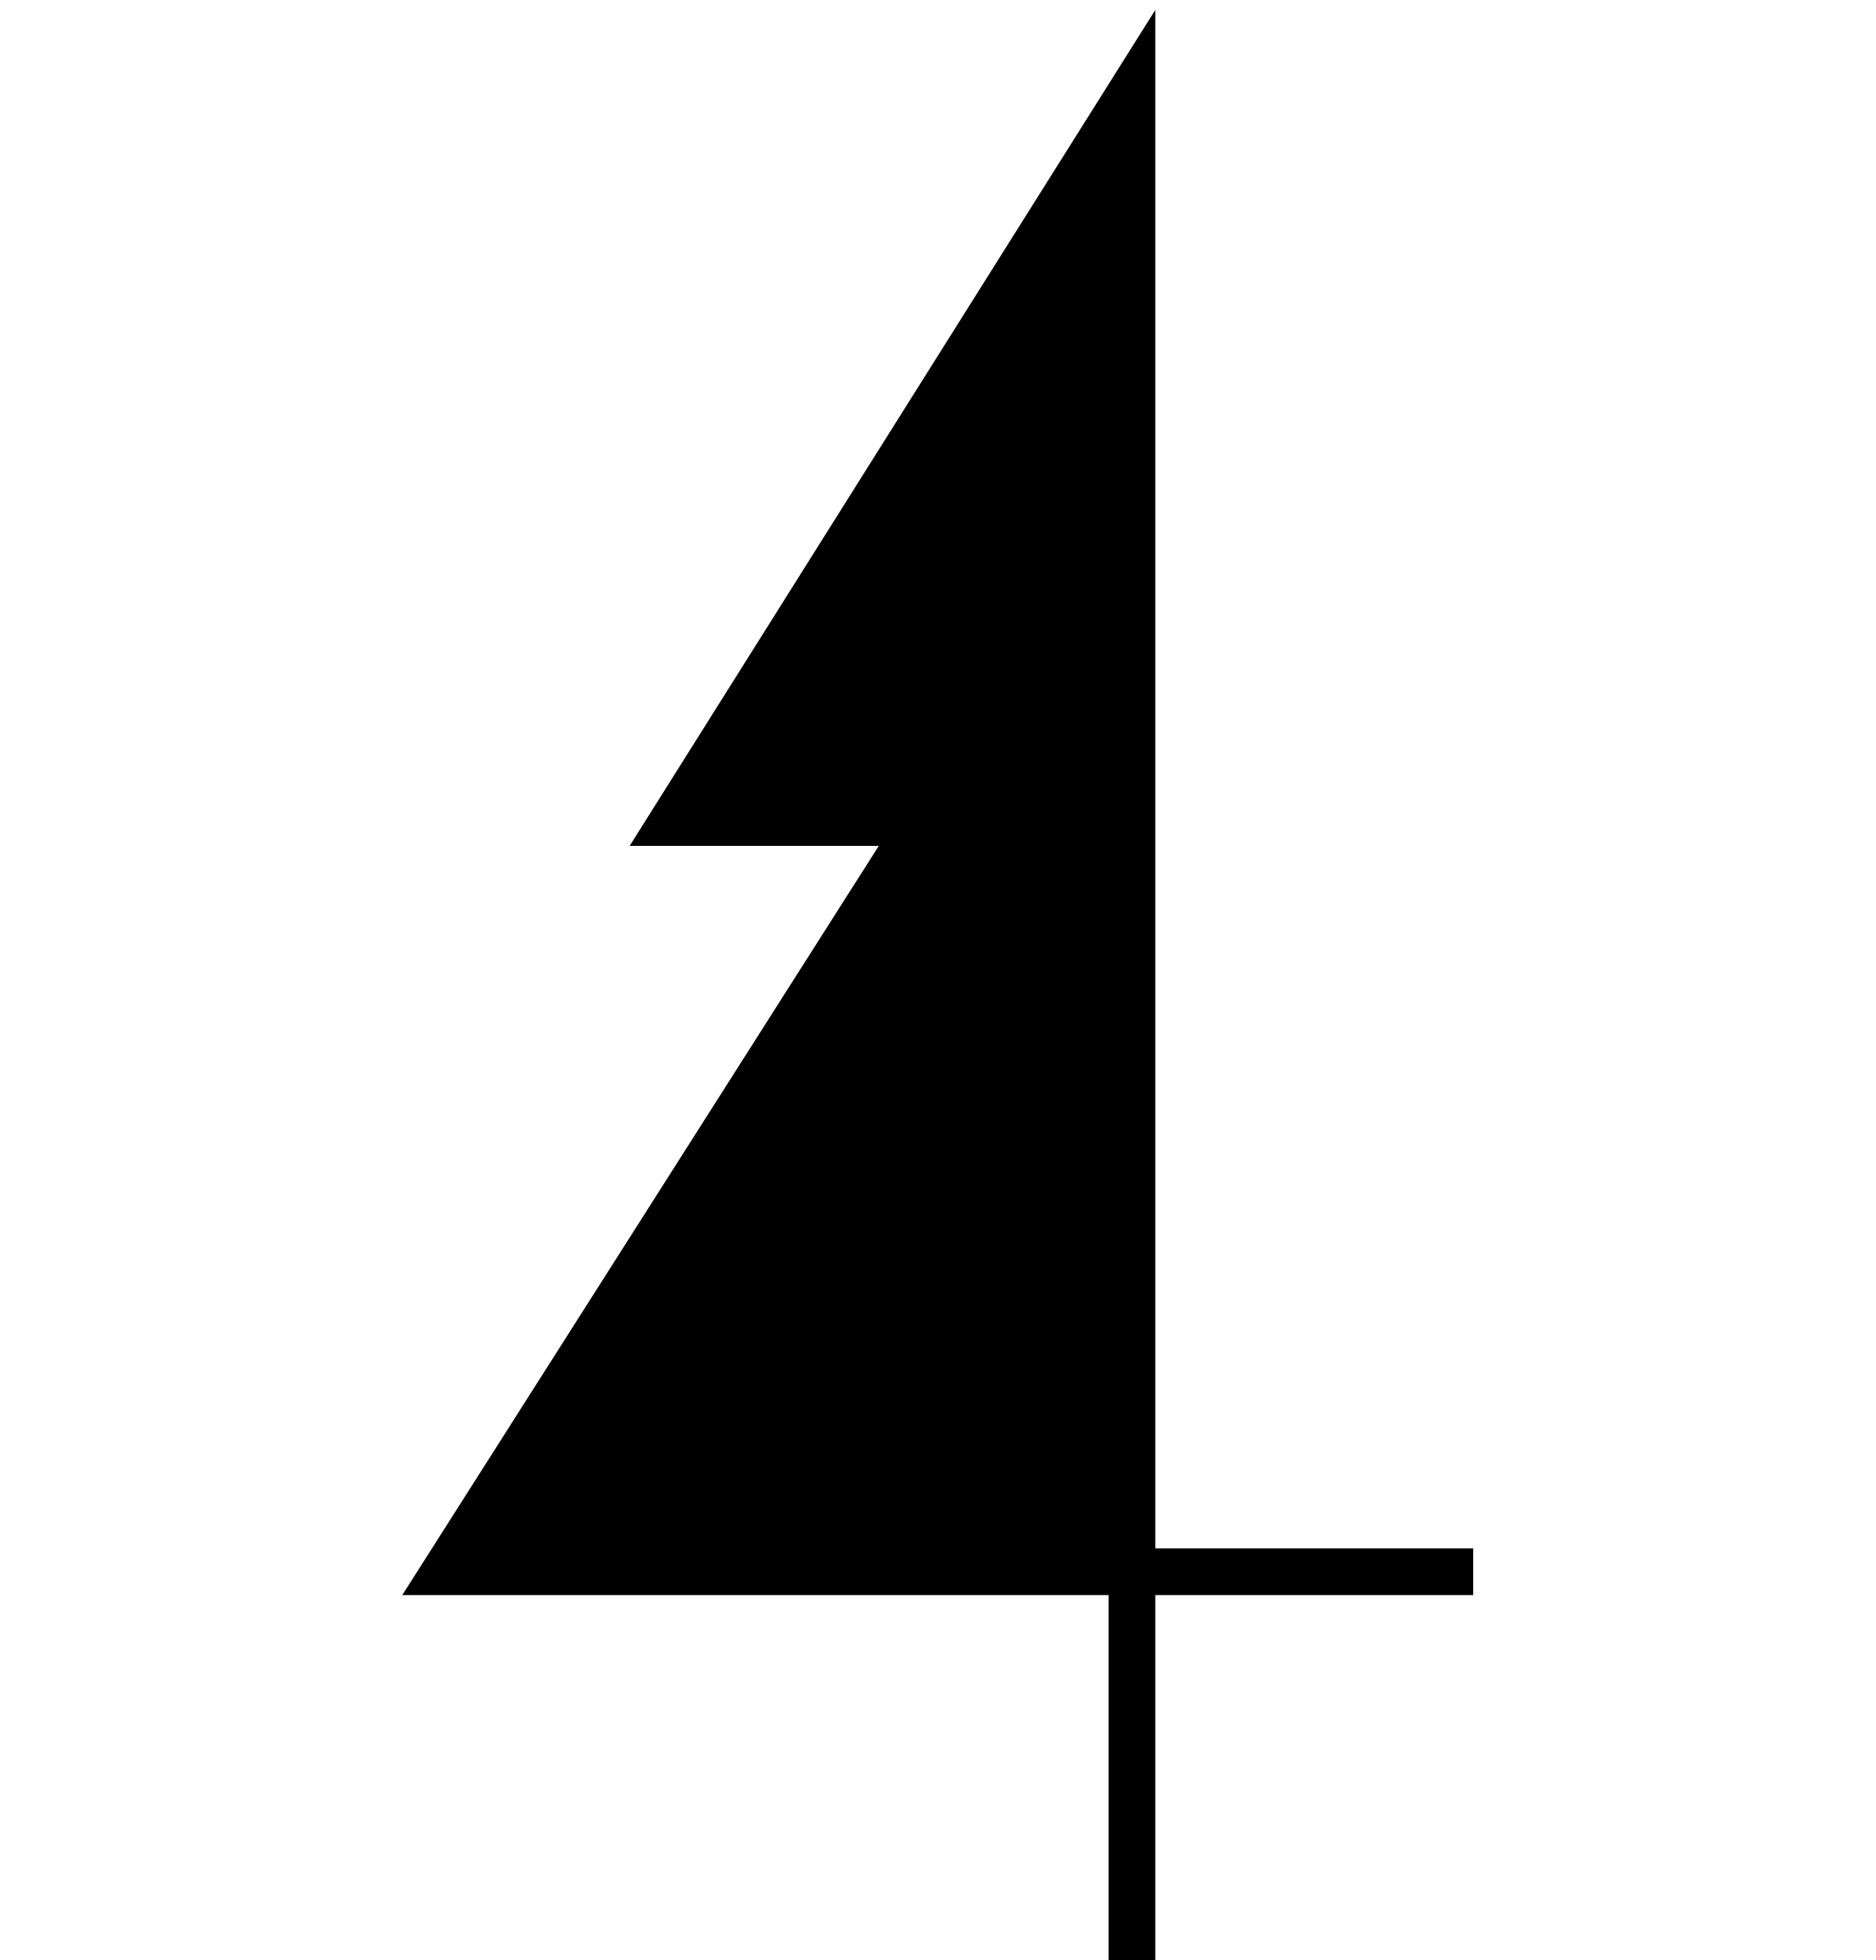
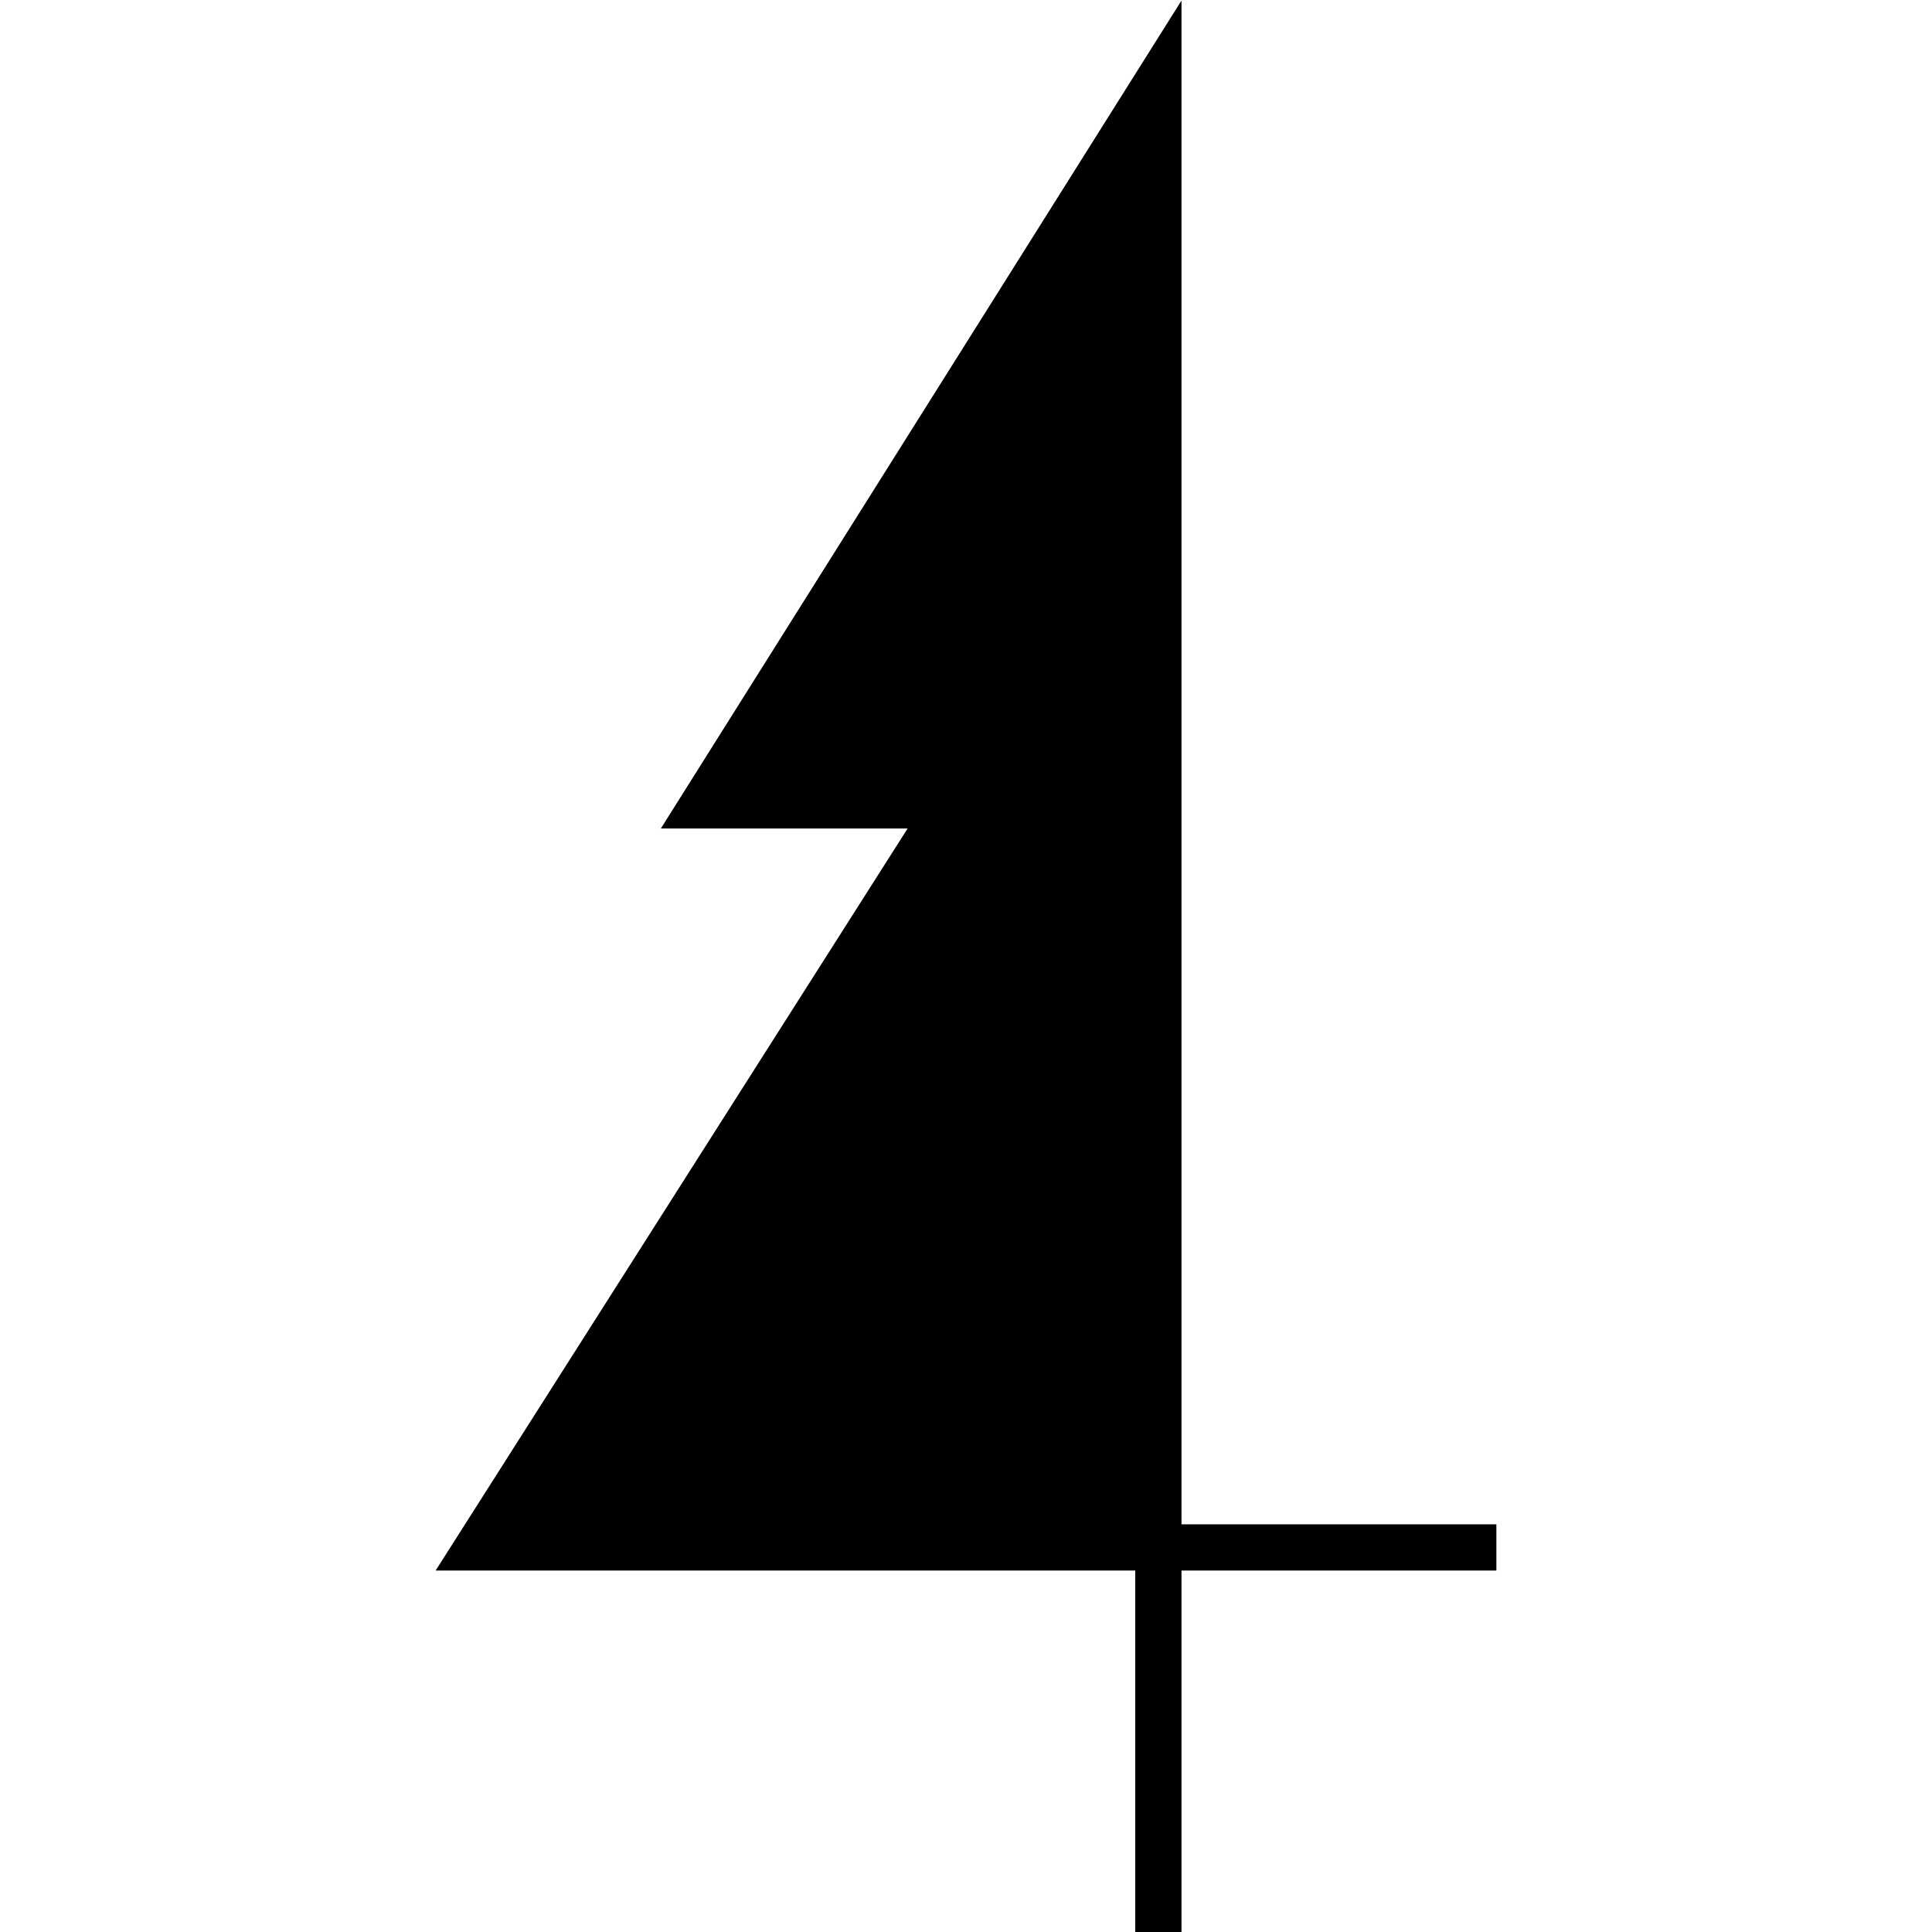
- <svg xmlns="http://www.w3.org/2000/svg" version="1.1" viewBox="0 -4.5 100 104.5">
+ <svg xmlns="http://www.w3.org/2000/svg" version="1.1" viewBox="-2 -4 104 104">
  <polygon transform="matrix(.1870907 0 0 .1870907 -1.562208 -7.31524)" points="324.3 573.6 324.3 469.6 123 469.6 258.8 256.1 187.8 256.1 337.6 17.88 337.6 456.3 428.2 456.3 428.2 469.6 337.6 469.6 337.6 573.6" />
</svg>
